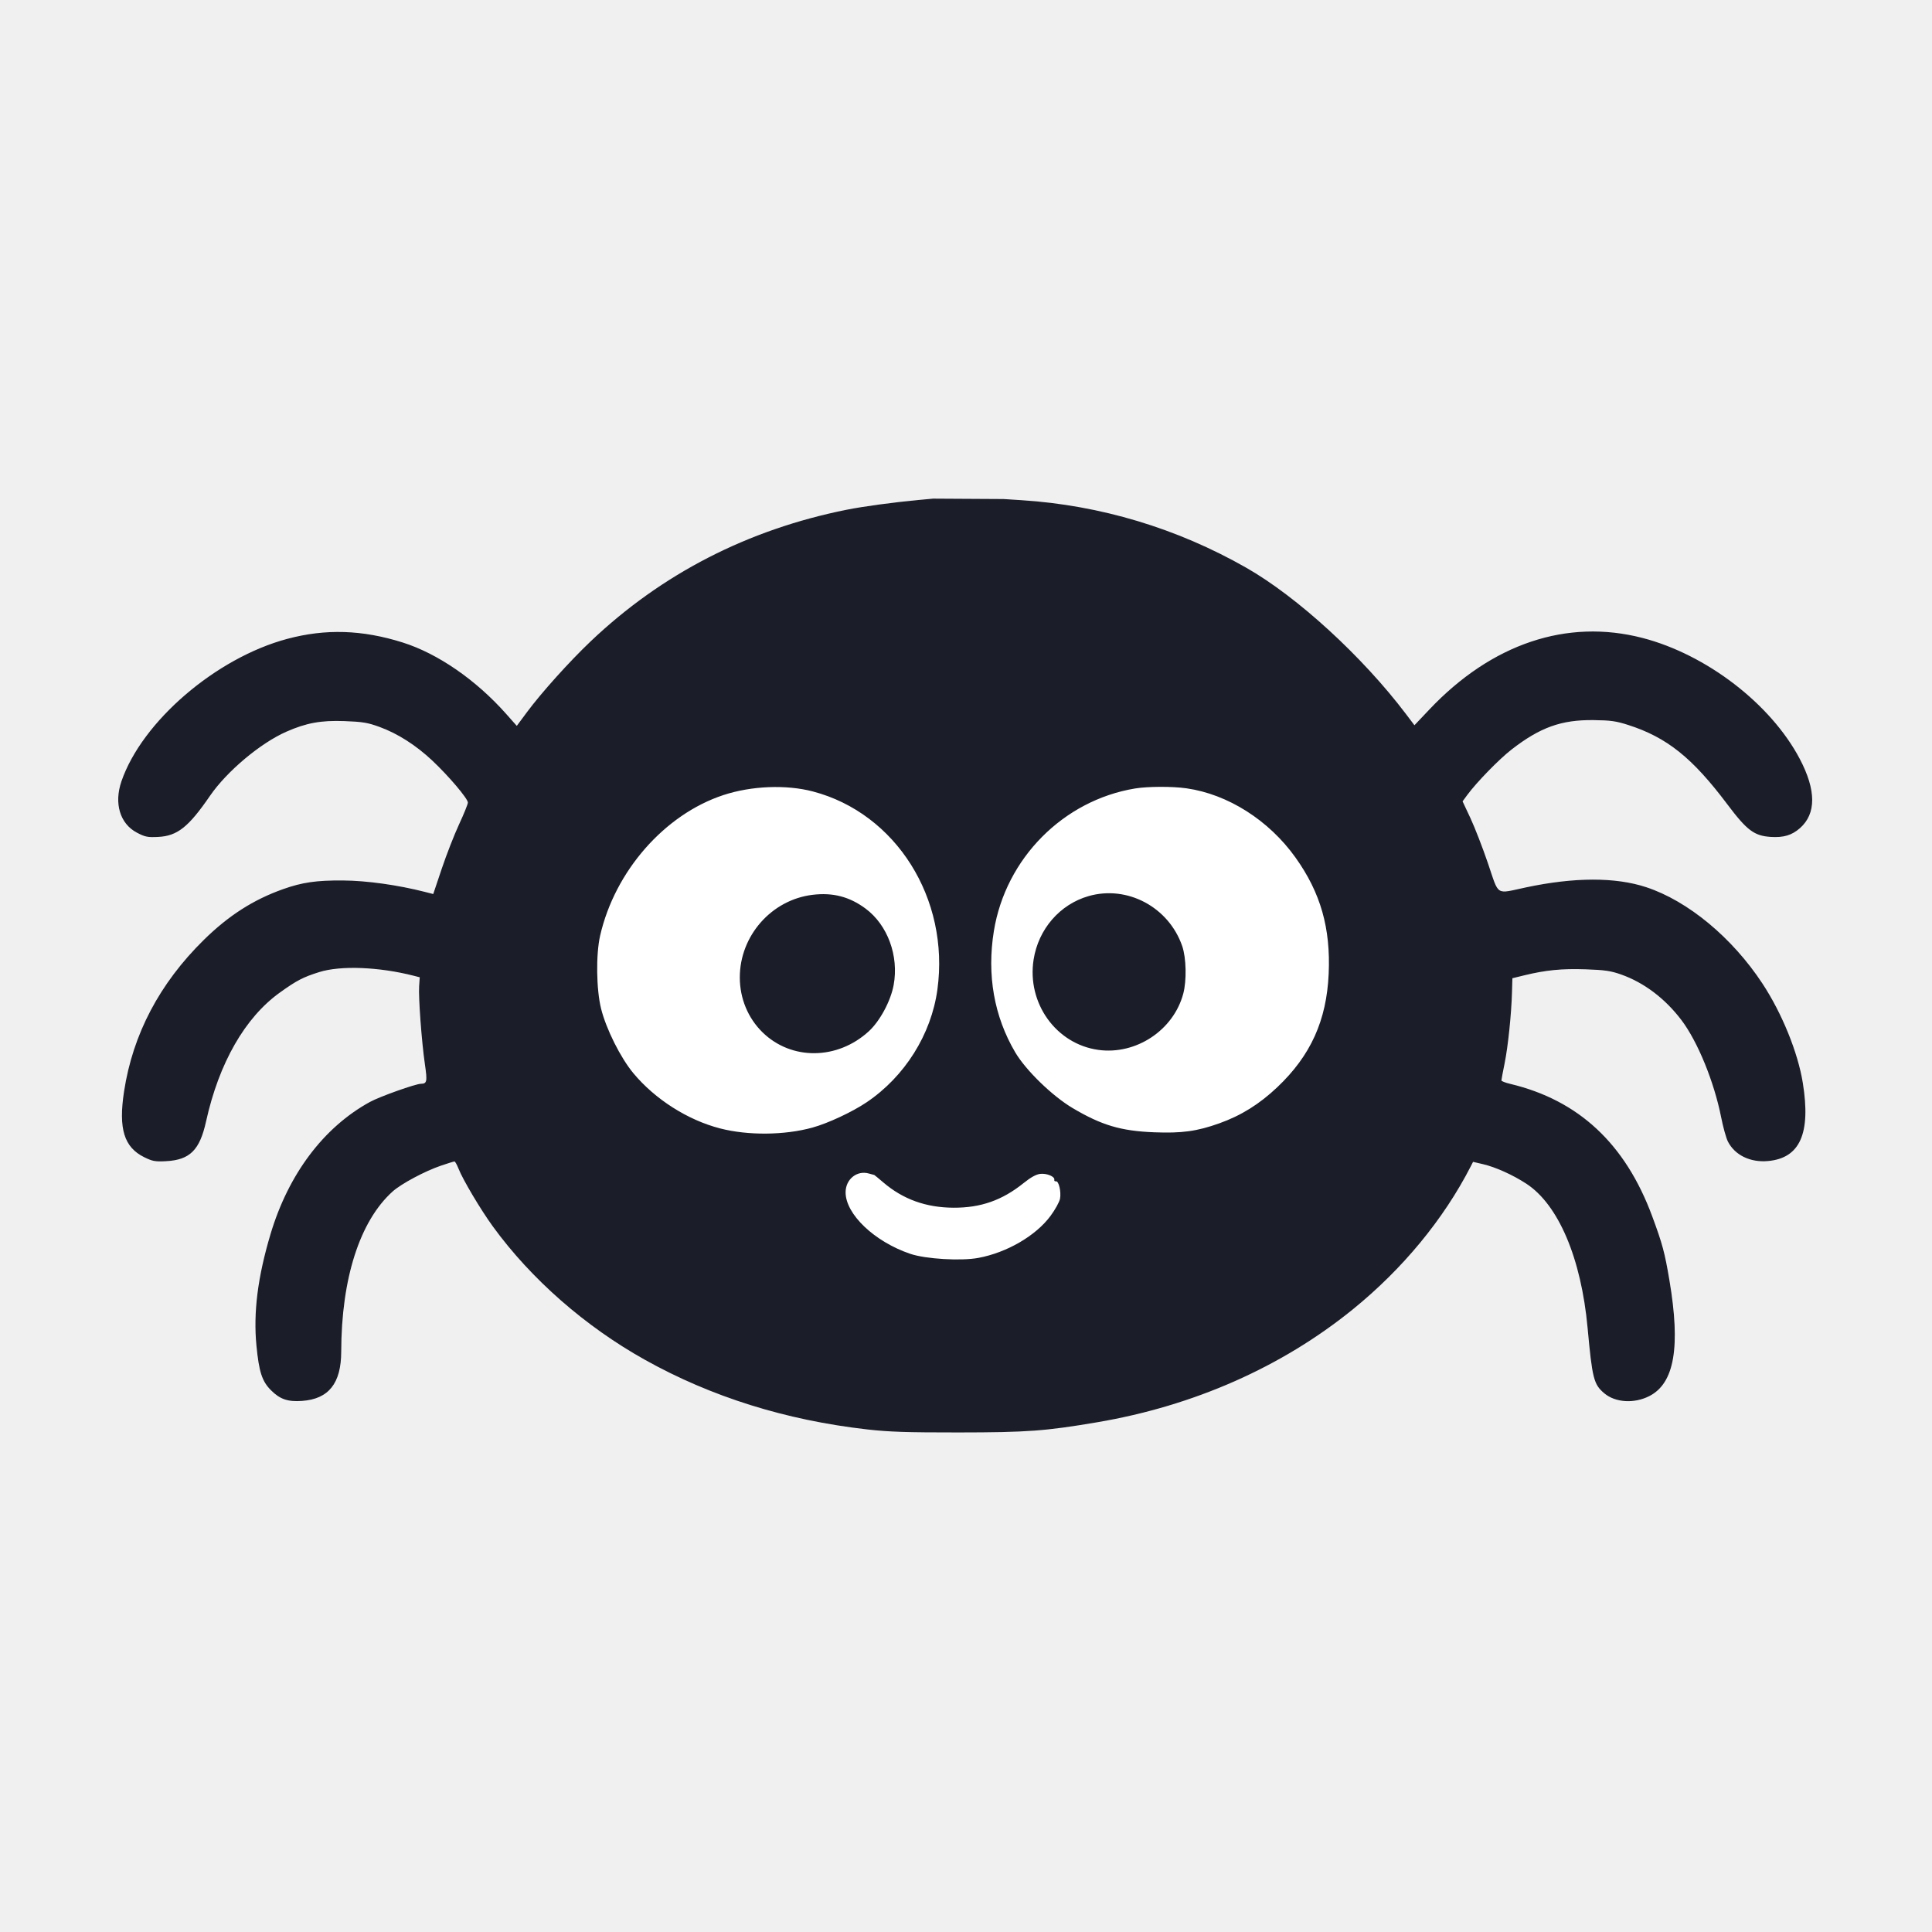
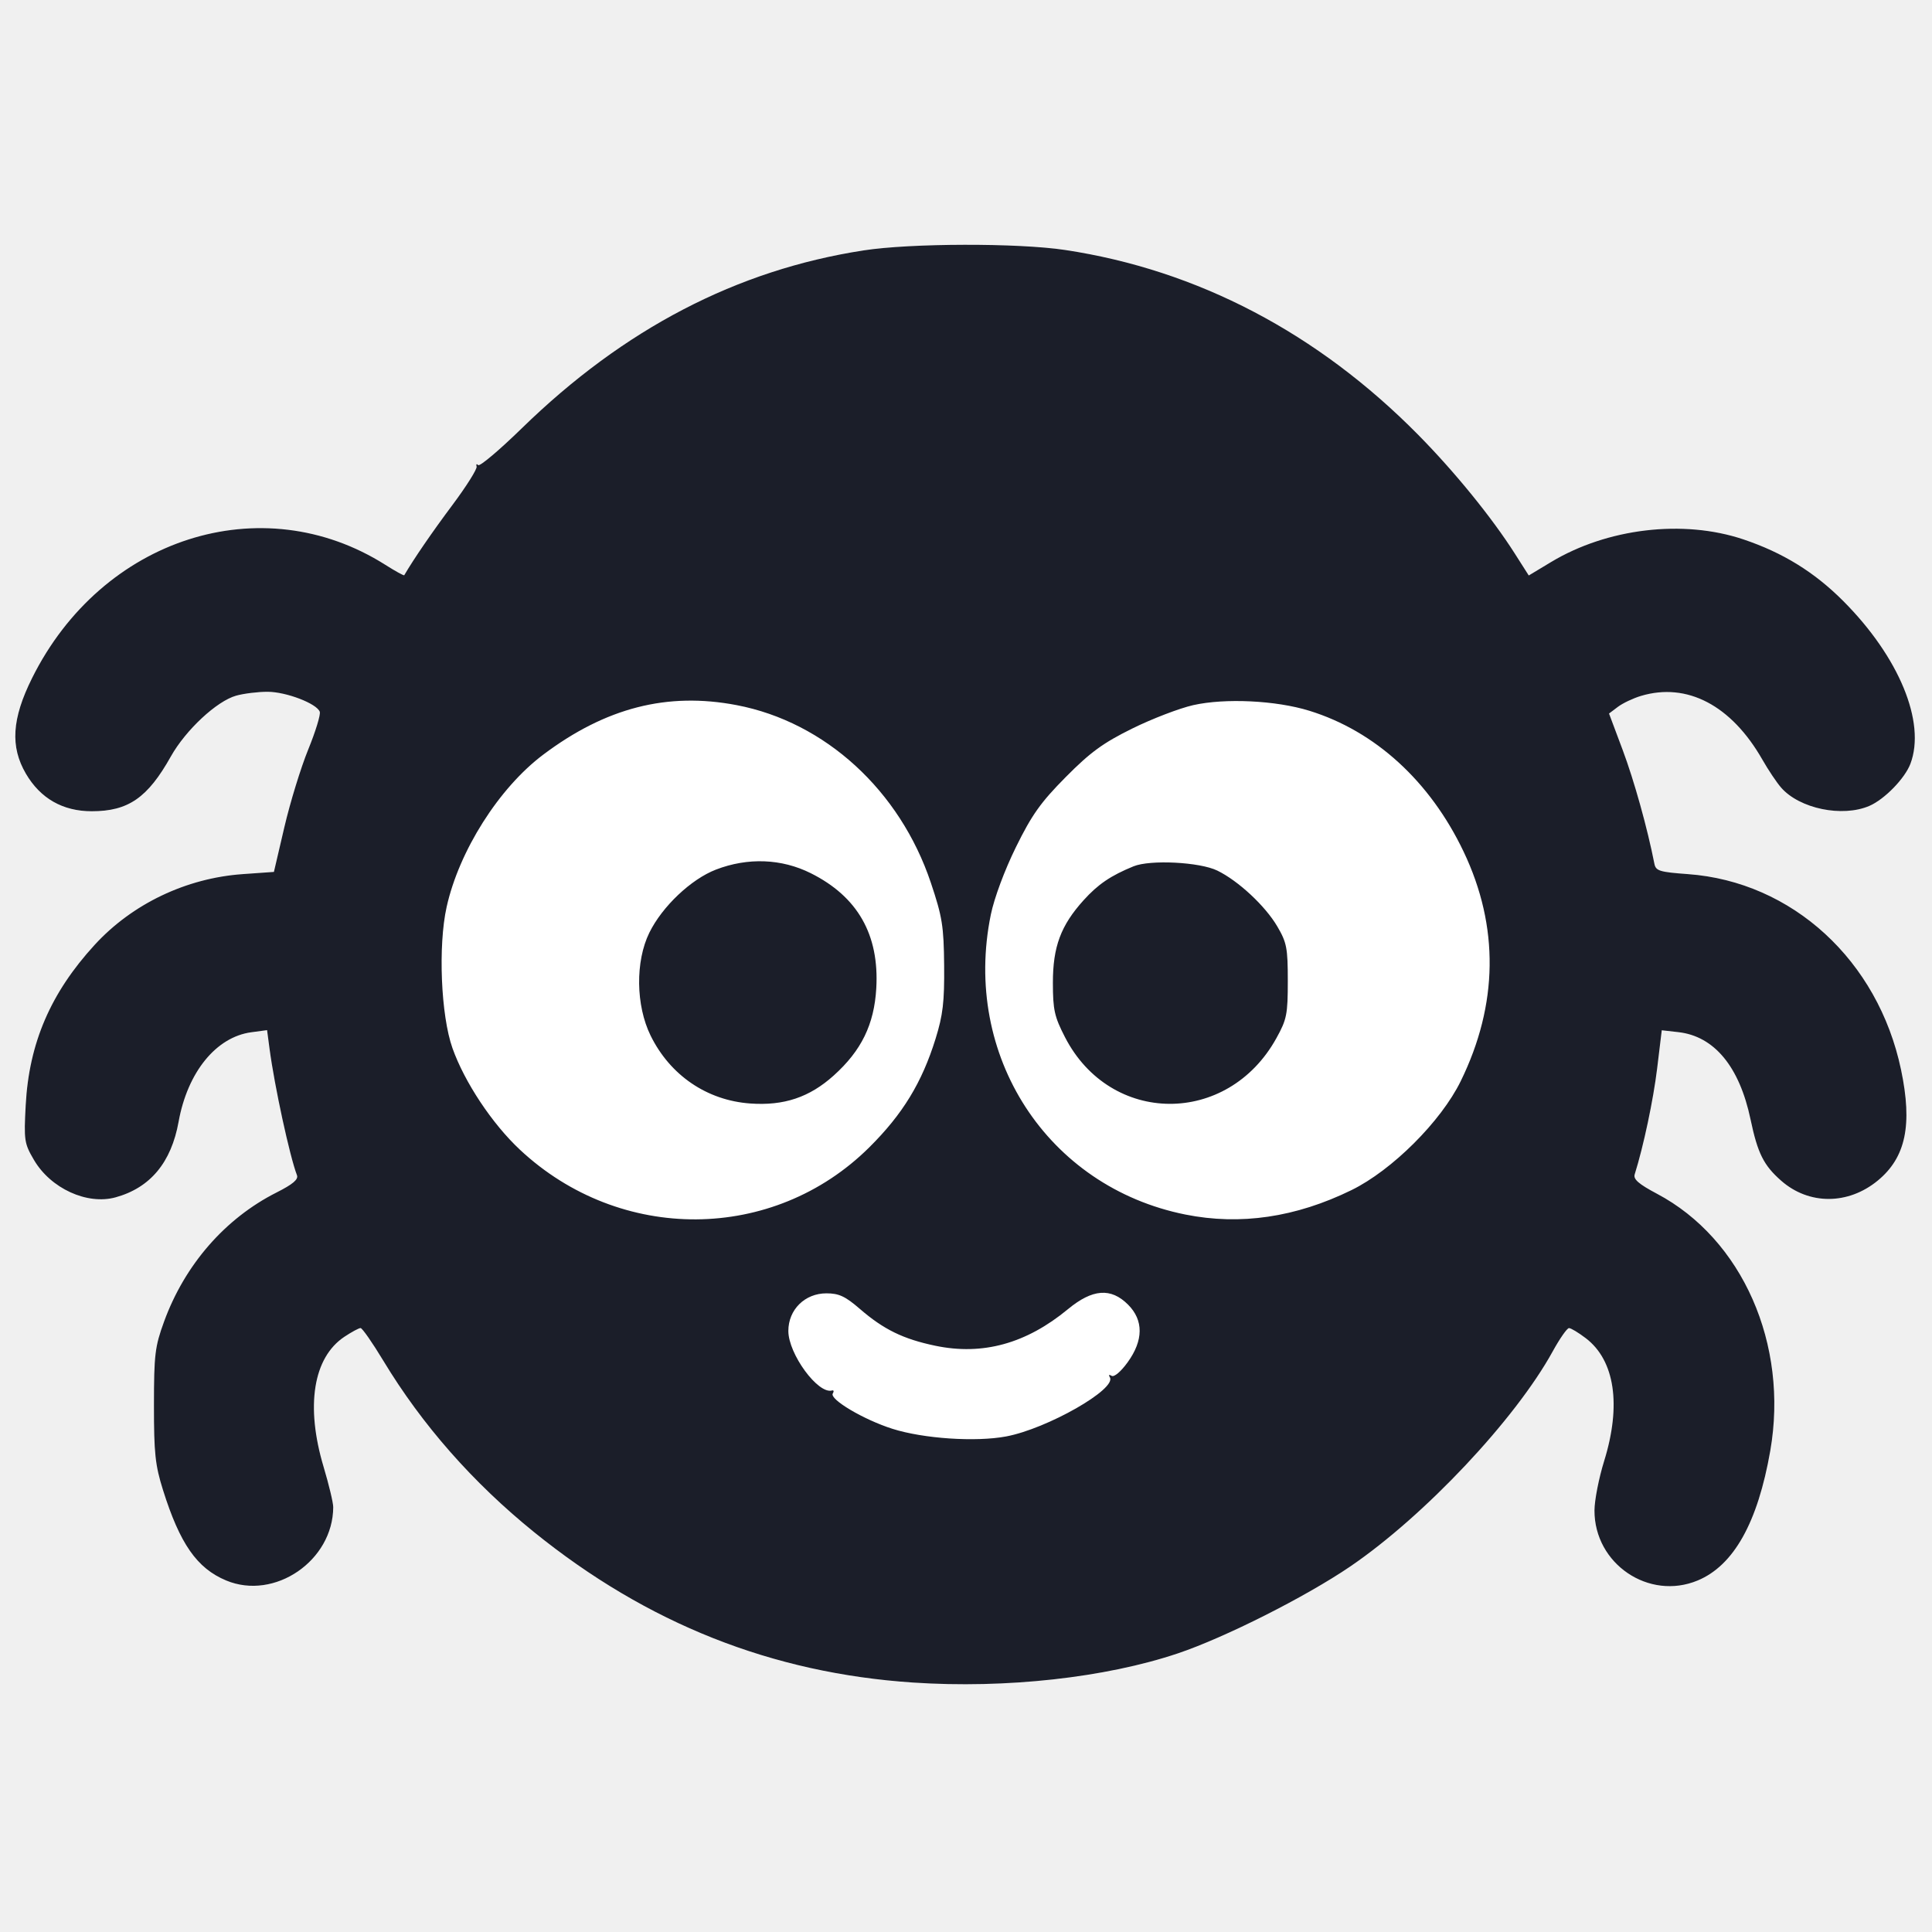
- <svg xmlns="http://www.w3.org/2000/svg" viewBox="-70 -3.75 1144 1144">
-   <style>.halo{stroke-width:0}@media (prefers-color-scheme:dark){.halo{stroke-width:140px}}</style>
-   <path d="M482.539 291.5L474.539 292.239C459.452 293.633 441.329 296.081 431.437 298.061C372.839 309.791 321.852 335.992 279.735 376.017C267.173 387.955 250.564 406.422 241.999 417.973L236.006 426.056L229.678 418.928C211.825 398.82 189.256 383.247 168.465 376.69C144.508 369.135 122.824 368.455 100.066 374.546C57.857 385.841 14.103 423.435 1.907 458.884C-2.595 471.97 1.04 484.033 11.073 489.301C15.892 491.831 17.379 492.13 23.636 491.824C34.994 491.268 41.625 486.018 54.31 467.537C64.278 453.014 84.167 436.301 99.539 429.529C111.374 424.316 120.08 422.726 133.966 423.241C144.67 423.638 147.743 424.146 154.641 426.658C165.457 430.597 176.267 437.489 186.019 446.663C195.687 455.758 207.039 469.155 207.039 471.469C207.039 472.391 204.708 478.161 201.859 484.292C199.01 490.423 194.396 502.232 191.605 510.534L186.532 525.629L181.535 524.353C165.506 520.259 147.092 517.695 133.039 517.599C117.326 517.492 108.927 518.714 97.539 522.764C79.986 529.007 65.308 538.412 50.692 552.784C24.484 578.553 8.649 608.628 3.455 642.5C0.056 664.665 3.443 675.626 15.516 681.532C20.292 683.869 21.958 684.17 28.274 683.835C42.447 683.083 48.258 677.316 52.025 660.265C59.666 625.681 75.09 598.753 95.728 583.969C105.757 576.784 109.451 574.865 119.051 571.851C131.715 567.875 154.447 568.765 175.039 574.044L178.539 574.941L178.174 580.221C177.718 586.826 179.673 613.248 181.595 626.44C183.083 636.652 182.823 637.942 179.271 637.985C176.036 638.024 154.853 645.567 149.039 648.75C121.659 663.74 100.784 691.494 90.183 727C82.597 752.405 79.94 773.428 81.84 793C83.358 808.64 85.158 814.171 90.45 819.464C95.813 824.827 100.384 826.388 108.93 825.774C124.647 824.646 132.018 815.344 132.055 796.591C132.139 753.31 143.04 719.317 162.448 701.809C167.523 697.231 181.577 689.718 191.169 686.456C195.14 685.105 198.712 684 199.106 684C199.5 684 200.576 685.913 201.497 688.25C204.098 694.85 214.621 712.555 221.854 722.5C244.476 753.605 276.428 781.628 311.816 801.4C351.139 823.372 395.217 837.182 443.539 842.671C456.318 844.122 467.189 844.482 497.539 844.457C538.199 844.423 548.924 843.637 579.58 838.443C636.787 828.751 688.912 805.739 731.037 771.58C760.565 747.635 784.801 718.247 800.903 686.864L802.255 684.228L808.14 685.601C815.549 687.329 825.719 691.911 833.749 697.139C852.769 709.523 866.268 741.258 870.058 782.5C872.826 812.617 873.692 816.005 879.97 821.288C886.533 826.811 897.72 827.484 906.673 822.895C921.498 815.297 925.196 793.854 918.51 754.268C915.727 737.798 914.409 732.897 908.349 716.5C892.479 673.556 864.804 647.729 824.289 638.054C821.401 637.365 819.039 636.445 819.039 636.01C819.039 635.576 819.895 631.008 820.942 625.86C822.971 615.876 824.961 596.627 825.32 583.5L825.539 575.5L832.539 573.786C845.218 570.681 854.833 569.736 868.863 570.217C880.228 570.606 883.779 571.122 889.874 573.272C903.456 578.062 915.937 587.491 925.631 600.285C935.235 612.962 944.969 636.778 949.144 657.817C950.31 663.693 952.1 670.144 953.122 672.153C957.238 680.244 966.373 684.701 976.885 683.748C995.827 682.03 1002.33 667.447 997.514 637.504C994.604 619.416 985.166 596.2 973.56 578.576C955.676 551.418 929.465 529.706 904.748 521.572C886.497 515.567 862.254 515.613 833.539 521.709C815.274 525.586 817.806 527.189 811.094 507.5C807.906 498.15 803.216 486.058 800.671 480.63L796.043 470.759L798.827 466.974C804.366 459.442 817.702 445.762 825.089 440.036C841.979 426.94 854.538 422.434 873.539 422.649C883.612 422.763 886.904 423.223 894.039 425.509C916.999 432.867 932.059 444.908 952.783 472.478C964.441 487.986 968.713 491.193 978.546 491.82C986.134 492.303 991.012 490.84 995.782 486.653C1005.53 478.09 1005.49 464.144 995.647 445.5C978.509 413.032 940.441 383.792 902.539 373.984C857.843 362.418 813.291 377.379 776.377 416.352L767.539 425.682L762.554 419.091C736.777 385.006 698.186 349.655 667.925 332.405C626.936 309.04 581.586 295.409 534.904 292.423L524.269 291.742Z" fill="#FFFFFF" stroke="#FFFFFF" class="halo" stroke-linejoin="round" />
-   <path fill-rule="evenodd" clip-rule="evenodd" d="M482.539 291.5L474.539 292.239C459.452 293.633 441.329 296.081 431.437 298.061C372.839 309.791 321.852 335.992 279.735 376.017C267.173 387.955 250.564 406.422 241.999 417.973L236.006 426.056L229.678 418.928C211.825 398.82 189.256 383.247 168.465 376.69C144.508 369.135 122.824 368.455 100.066 374.546C57.857 385.841 14.103 423.435 1.907 458.884C-2.595 471.97 1.04 484.033 11.073 489.301C15.892 491.831 17.379 492.13 23.636 491.824C34.994 491.268 41.625 486.018 54.31 467.537C64.278 453.014 84.167 436.301 99.539 429.529C111.374 424.316 120.08 422.726 133.966 423.241C144.67 423.638 147.743 424.146 154.641 426.658C165.457 430.597 176.267 437.489 186.019 446.663C195.687 455.758 207.039 469.155 207.039 471.469C207.039 472.391 204.708 478.161 201.859 484.292C199.01 490.423 194.396 502.232 191.605 510.534L186.532 525.629L181.535 524.353C165.506 520.259 147.092 517.695 133.039 517.599C117.326 517.492 108.927 518.714 97.539 522.764C79.986 529.007 65.308 538.412 50.692 552.784C24.484 578.553 8.649 608.628 3.455 642.5C0.056 664.665 3.443 675.626 15.516 681.532C20.292 683.869 21.958 684.17 28.274 683.835C42.447 683.083 48.258 677.316 52.025 660.265C59.666 625.681 75.09 598.753 95.728 583.969C105.757 576.784 109.451 574.865 119.051 571.851C131.715 567.875 154.447 568.765 175.039 574.044L178.539 574.941L178.174 580.221C177.718 586.826 179.673 613.248 181.595 626.44C183.083 636.652 182.823 637.942 179.271 637.985C176.036 638.024 154.853 645.567 149.039 648.75C121.659 663.74 100.784 691.494 90.183 727C82.597 752.405 79.94 773.428 81.84 793C83.358 808.64 85.158 814.171 90.45 819.464C95.813 824.827 100.384 826.388 108.93 825.774C124.647 824.646 132.018 815.344 132.055 796.591C132.139 753.31 143.04 719.317 162.448 701.809C167.523 697.231 181.577 689.718 191.169 686.456C195.14 685.105 198.712 684 199.106 684C199.5 684 200.576 685.913 201.497 688.25C204.098 694.85 214.621 712.555 221.854 722.5C244.476 753.605 276.428 781.628 311.816 801.4C351.139 823.372 395.217 837.182 443.539 842.671C456.318 844.122 467.189 844.482 497.539 844.457C538.199 844.423 548.924 843.637 579.58 838.443C636.787 828.751 688.912 805.739 731.037 771.58C760.565 747.635 784.801 718.247 800.903 686.864L802.255 684.228L808.14 685.601C815.549 687.329 825.719 691.911 833.749 697.139C852.769 709.523 866.268 741.258 870.058 782.5C872.826 812.617 873.692 816.005 879.97 821.288C886.533 826.811 897.72 827.484 906.673 822.895C921.498 815.297 925.196 793.854 918.51 754.268C915.727 737.798 914.409 732.897 908.349 716.5C892.479 673.556 864.804 647.729 824.289 638.054C821.401 637.365 819.039 636.445 819.039 636.01C819.039 635.576 819.895 631.008 820.942 625.86C822.971 615.876 824.961 596.627 825.32 583.5L825.539 575.5L832.539 573.786C845.218 570.681 854.833 569.736 868.863 570.217C880.228 570.606 883.779 571.122 889.874 573.272C903.456 578.062 915.937 587.491 925.631 600.285C935.235 612.962 944.969 636.778 949.144 657.817C950.31 663.693 952.1 670.144 953.122 672.153C957.238 680.244 966.373 684.701 976.885 683.748C995.827 682.03 1002.33 667.447 997.514 637.504C994.604 619.416 985.166 596.2 973.56 578.576C955.676 551.418 929.465 529.706 904.748 521.572C886.497 515.567 862.254 515.613 833.539 521.709C815.274 525.586 817.806 527.189 811.094 507.5C807.906 498.15 803.216 486.058 800.671 480.63L796.043 470.759L798.827 466.974C804.366 459.442 817.702 445.762 825.089 440.036C841.979 426.94 854.538 422.434 873.539 422.649C883.612 422.763 886.904 423.223 894.039 425.509C916.999 432.867 932.059 444.908 952.783 472.478C964.441 487.986 968.713 491.193 978.546 491.82C986.134 492.303 991.012 490.84 995.782 486.653C1005.53 478.09 1005.49 464.144 995.647 445.5C978.509 413.032 940.441 383.792 902.539 373.984C857.843 362.418 813.291 377.379 776.377 416.352L767.539 425.682L762.554 419.091C736.777 385.006 698.186 349.655 667.925 332.405C626.936 309.04 581.586 295.409 534.904 292.423L524.269 291.742ZM411.323 464.897C460.565 477.795 492.412 528.444 485.069 582.179C481.439 608.741 465.779 633.69 443.162 648.946C434.685 654.664 420.287 661.389 411.087 663.928C394.489 668.509 372.844 668.693 356.273 664.395C337.136 659.431 317.866 647.148 305.047 631.742C297.444 622.606 288.927 605.579 285.917 593.5C283.091 582.16 282.814 561.448 285.34 550.354C294.051 512.104 323.495 478.51 358.373 467.03C374.945 461.576 395.486 460.748 411.323 464.897ZM632.539 463.037C657.084 466.534 681.327 481.924 697.109 504.029C711.99 524.873 717.964 545.82 716.749 572.903C715.51 600.518 706.086 621.312 686.334 640.013C675.709 650.073 664.915 656.796 651.98 661.413C638.729 666.143 629.805 667.366 613.336 666.71C593.665 665.927 582.301 662.55 565.164 652.392C553.095 645.239 537.418 630.014 531.138 619.347C518.615 598.078 514.288 573.452 518.512 547.5C525.502 504.558 559.544 470.188 602.067 463.141C609.613 461.89 624.143 461.841 632.539 463.037ZM411.039 526.113C386.77 529.108 368.063 550.387 368.063 575C368.063 587.426 372.897 599.106 381.528 607.532C398.619 624.218 425.782 623.969 444.397 606.956C451.025 600.898 457.418 589.01 459.162 579.5C462.326 562.243 455.587 543.928 442.509 534.239C432.984 527.182 423.086 524.627 411.039 526.113ZM574.539 526.871C557.54 531.768 544.869 546.41 542.033 564.435C537.974 590.229 555.331 614.455 580.355 617.923C602.644 621.013 624.879 606.301 630.644 584.65C632.723 576.843 632.433 563.458 630.035 556.487C622.084 533.378 597.498 520.257 574.539 526.871ZM447.701 692C447.797 692 450.215 693.997 453.075 696.438C464.75 706.404 478.279 711.277 494.539 711.375C510.687 711.473 523.448 706.989 536.148 696.755C540.309 693.402 543.514 691.631 545.937 691.346C549.814 690.889 554.697 692.927 554.289 694.832C554.152 695.474 554.584 695.887 555.25 695.75C556.925 695.404 558.457 701.974 557.664 706.099C557.304 707.97 554.791 712.507 552.079 716.183C543.38 727.971 526.239 737.953 509.288 741.1C499.008 743.009 478.111 741.759 469.039 738.694C447.85 731.534 430.706 715.244 430.706 702.27C430.706 694.526 437.42 689.102 444.495 691.131C446.162 691.609 447.605 692 447.701 692Z" fill="#1B1E29" />
+ <svg xmlns="http://www.w3.org/2000/svg" viewBox="-20.5 -80 534 534">
+   <style>.dark{display:none}@media (prefers-color-scheme:dark){.dark{display:inline}.art{transform:none}}</style>
+   <path class="dark" d="M219.938 1.457C187.089 6.529 157.798 21.77 131.353 47.55C125.531 53.226 120.431 57.533 120.019 57.122C119.608 56.711 119.421 56.883 119.605 57.504C119.788 58.126 116.955 62.626 113.31 67.504C108.054 74.537 103.338 81.412 100.845 85.675C100.748 85.841 98.558 84.637 95.977 83.001C63.912 62.666 22.437 75.96 4.335 112.376C-0.895 122.897 -1.357 130.136 2.756 137.154C6.516 143.569 12.316 146.874 19.816 146.874C29.296 146.874 34.315 143.401 40.328 132.679C44.182 125.808 52.244 118.3 57.269 116.904C59.287 116.344 62.963 115.893 65.438 115.902C70.254 115.919 78.163 118.953 78.941 121.082C79.2 121.793 77.852 126.199 75.944 130.874C74.036 135.549 71.255 144.601 69.763 150.989L67.051 162.604L58.968 163.175C44.297 164.21 30.321 170.888 20.573 181.52C9.156 193.971 3.559 206.979 2.696 223.063C2.205 232.221 2.322 233 4.834 237.286C9.171 244.687 18.631 249.019 26.005 246.983C34.988 244.503 40.435 237.965 42.343 227.374C44.658 214.527 52.073 205.403 61.193 204.18L65.279 203.632L65.925 208.503C67.209 218.175 71.152 236.359 73.024 241.238C73.446 242.337 71.973 243.585 67.718 245.733C54.399 252.456 43.941 264.463 38.571 279.198C36.202 285.696 35.954 287.744 35.947 300.874C35.939 313.314 36.271 316.436 38.285 322.849C42.673 336.822 47.095 343.162 54.656 346.321C67.229 351.573 82.395 341.188 82.432 327.3C82.435 326.16 81.313 321.468 79.938 316.874C75.217 301.102 77.231 288.519 85.336 283.132C87.205 281.89 89.087 280.874 89.519 280.874C89.951 280.874 92.601 284.677 95.408 289.325C105.46 305.966 118.631 320.944 134.507 333.788C163.833 357.513 196.209 370.358 232.821 372.795C256.813 374.392 282.626 371.545 301.438 365.227C313.548 361.16 334.571 350.564 346.092 342.722C365.353 329.612 388.941 304.558 398.629 286.921C400.449 283.608 402.346 280.892 402.844 280.886C403.342 280.879 405.303 282.059 407.202 283.508C414.737 289.255 416.465 300.847 411.953 315.374C410.586 319.774 409.461 325.529 409.453 328.164C409.41 342.01 423.549 351.604 436.22 346.325C445.569 342.43 451.797 331.296 455.039 312.682C459.846 285.082 447.8 257.771 425.646 246.043C420.945 243.554 419.487 242.29 419.879 241.043C422.173 233.736 424.712 221.751 425.709 213.52L426.902 203.666L431.188 204.149C440.511 205.2 447.037 213.081 449.916 226.767C451.771 235.59 453.319 238.684 457.874 242.683C465.056 248.989 475.229 248.968 482.916 242.631C490.177 236.646 491.949 228.186 488.938 213.874C482.979 185.545 460.731 165.137 433.669 163.174C426.309 162.64 425.356 162.344 424.989 160.474C423.193 151.309 419.742 138.928 416.773 131.001L413.229 121.54L415.526 119.808C416.789 118.855 419.476 117.58 421.496 116.975C433.466 113.388 444.953 119.416 452.989 133.499C454.519 136.18 456.708 139.446 457.854 140.756C462.626 146.21 473.701 148.505 480.72 145.493C484.642 143.811 489.937 138.377 491.377 134.559C495.43 123.808 488.426 106.861 473.928 92.337C466.458 84.855 458.286 79.816 448.042 76.377C432.474 71.151 412.778 73.48 398.176 82.273L392.415 85.742L388.795 80.058C382.832 70.693 373.249 58.908 363.823 49.346C337.729 22.876 306.519 6.526 272.195 1.345C260.004 -0.495 232.198 -0.436 219.938 1.457Z" fill="#FFFFFF" stroke="#FFFFFF" stroke-width="33.4" stroke-linejoin="round" />
+   <g class="art" transform="translate(246.5 187) scale(1.066) translate(-246.5 -187)">
+     <path d="M219.938 1.457C187.089 6.529 157.798 21.77 131.353 47.55C125.531 53.226 120.431 57.533 120.019 57.122C119.608 56.711 119.421 56.883 119.605 57.504C119.788 58.126 116.955 62.626 113.31 67.504C108.054 74.537 103.338 81.412 100.845 85.675C100.748 85.841 98.558 84.637 95.977 83.001C63.912 62.666 22.437 75.96 4.335 112.376C-0.895 122.897 -1.357 130.136 2.756 137.154C6.516 143.569 12.316 146.874 19.816 146.874C29.296 146.874 34.315 143.401 40.328 132.679C44.182 125.808 52.244 118.3 57.269 116.904C59.287 116.344 62.963 115.893 65.438 115.902C70.254 115.919 78.163 118.953 78.941 121.082C79.2 121.793 77.852 126.199 75.944 130.874C74.036 135.549 71.255 144.601 69.763 150.989L67.051 162.604L58.968 163.175C44.297 164.21 30.321 170.888 20.573 181.52C9.156 193.971 3.559 206.979 2.696 223.063C2.205 232.221 2.322 233 4.834 237.286C9.171 244.687 18.631 249.019 26.005 246.983C34.988 244.503 40.435 237.965 42.343 227.374C44.658 214.527 52.073 205.403 61.193 204.18L65.279 203.632L65.925 208.503C67.209 218.175 71.152 236.359 73.024 241.238C73.446 242.337 71.973 243.585 67.718 245.733C54.399 252.456 43.941 264.463 38.571 279.198C36.202 285.696 35.954 287.744 35.947 300.874C35.939 313.314 36.271 316.436 38.285 322.849C42.673 336.822 47.095 343.162 54.656 346.321C67.229 351.573 82.395 341.188 82.432 327.3C82.435 326.16 81.313 321.468 79.938 316.874C75.217 301.102 77.231 288.519 85.336 283.132C87.205 281.89 89.087 280.874 89.519 280.874C89.951 280.874 92.601 284.677 95.408 289.325C105.46 305.966 118.631 320.944 134.507 333.788C163.833 357.513 196.209 370.358 232.821 372.795C256.813 374.392 282.626 371.545 301.438 365.227C313.548 361.16 334.571 350.564 346.092 342.722C365.353 329.612 388.941 304.558 398.629 286.921C400.449 283.608 402.346 280.892 402.844 280.886C403.342 280.879 405.303 282.059 407.202 283.508C414.737 289.255 416.465 300.847 411.953 315.374C410.586 319.774 409.461 325.529 409.453 328.164C409.41 342.01 423.549 351.604 436.22 346.325C445.569 342.43 451.797 331.296 455.039 312.682C459.846 285.082 447.8 257.771 425.646 246.043C420.945 243.554 419.487 242.29 419.879 241.043C422.173 233.736 424.712 221.751 425.709 213.52L426.902 203.666L431.188 204.149C440.511 205.2 447.037 213.081 449.916 226.767C451.771 235.59 453.319 238.684 457.874 242.683C465.056 248.989 475.229 248.968 482.916 242.631C490.177 236.646 491.949 228.186 488.938 213.874C482.979 185.545 460.731 165.137 433.669 163.174C426.309 162.64 425.356 162.344 424.989 160.474C423.193 151.309 419.742 138.928 416.773 131.001L413.229 121.54L415.526 119.808C416.789 118.855 419.476 117.58 421.496 116.975C433.466 113.388 444.953 119.416 452.989 133.499C454.519 136.18 456.708 139.446 457.854 140.756C462.626 146.21 473.701 148.505 480.72 145.493C484.642 143.811 489.937 138.377 491.377 134.559C495.43 123.808 488.426 106.861 473.928 92.337C466.458 84.855 458.286 79.816 448.042 76.377C432.474 71.151 412.778 73.48 398.176 82.273L392.415 85.742L388.795 80.058C382.832 70.693 373.249 58.908 363.823 49.346C337.729 22.876 306.519 6.526 272.195 1.345C260.004 -0.495 232.198 -0.436 219.938 1.457Z" fill="#FFFFFF" />
+     <path fill-rule="evenodd" d="M219.938 1.457C187.089 6.529 157.798 21.77 131.353 47.55C125.531 53.226 120.431 57.533 120.019 57.122C119.608 56.711 119.421 56.883 119.605 57.504C119.788 58.126 116.955 62.626 113.31 67.504C108.054 74.537 103.338 81.412 100.845 85.675C100.748 85.841 98.558 84.637 95.977 83.001C63.912 62.666 22.437 75.96 4.335 112.376C-0.895 122.897 -1.357 130.136 2.756 137.154C6.516 143.569 12.316 146.874 19.816 146.874C29.296 146.874 34.315 143.401 40.328 132.679C44.182 125.808 52.244 118.3 57.269 116.904C59.287 116.344 62.963 115.893 65.438 115.902C70.254 115.919 78.163 118.953 78.941 121.082C79.2 121.793 77.852 126.199 75.944 130.874C74.036 135.549 71.255 144.601 69.763 150.989L67.051 162.604L58.968 163.175C44.297 164.21 30.321 170.888 20.573 181.52C9.156 193.971 3.559 206.979 2.696 223.063C2.205 232.221 2.322 233 4.834 237.286C9.171 244.687 18.631 249.019 26.005 246.983C34.988 244.503 40.435 237.965 42.343 227.374C44.658 214.527 52.073 205.403 61.193 204.18L65.279 203.632L65.925 208.503C67.209 218.175 71.152 236.359 73.024 241.238C73.446 242.337 71.973 243.585 67.718 245.733C54.399 252.456 43.941 264.463 38.571 279.198C36.202 285.696 35.954 287.744 35.947 300.874C35.939 313.314 36.271 316.436 38.285 322.849C42.673 336.822 47.095 343.162 54.656 346.321C67.229 351.573 82.395 341.188 82.432 327.3C82.435 326.16 81.313 321.468 79.938 316.874C75.217 301.102 77.231 288.519 85.336 283.132C87.205 281.89 89.087 280.874 89.519 280.874C89.951 280.874 92.601 284.677 95.408 289.325C105.46 305.966 118.631 320.944 134.507 333.788C163.833 357.513 196.209 370.358 232.821 372.795C256.813 374.392 282.626 371.545 301.438 365.227C313.548 361.16 334.571 350.564 346.092 342.722C365.353 329.612 388.941 304.558 398.629 286.921C400.449 283.608 402.346 280.892 402.844 280.886C403.342 280.879 405.303 282.059 407.202 283.508C414.737 289.255 416.465 300.847 411.953 315.374C410.586 319.774 409.461 325.529 409.453 328.164C409.41 342.01 423.549 351.604 436.22 346.325C445.569 342.43 451.797 331.296 455.039 312.682C459.846 285.082 447.8 257.771 425.646 246.043C420.945 243.554 419.487 242.29 419.879 241.043C422.173 233.736 424.712 221.751 425.709 213.52L426.902 203.666L431.188 204.149C440.511 205.2 447.037 213.081 449.916 226.767C451.771 235.59 453.319 238.684 457.874 242.683C465.056 248.989 475.229 248.968 482.916 242.631C490.177 236.646 491.949 228.186 488.938 213.874C482.979 185.545 460.731 165.137 433.669 163.174C426.309 162.64 425.356 162.344 424.989 160.474C423.193 151.309 419.742 138.928 416.773 131.001L413.229 121.54L415.526 119.808C416.789 118.855 419.476 117.58 421.496 116.975C433.466 113.388 444.953 119.416 452.989 133.499C454.519 136.18 456.708 139.446 457.854 140.756C462.626 146.21 473.701 148.505 480.72 145.493C484.642 143.811 489.937 138.377 491.377 134.559C495.43 123.808 488.426 106.861 473.928 92.337C466.458 84.855 458.286 79.816 448.042 76.377C432.474 71.151 412.778 73.48 398.176 82.273L392.415 85.742L388.795 80.058C382.832 70.693 373.249 58.908 363.823 49.346C337.729 22.876 306.519 6.526 272.195 1.345C260.004 -0.495 232.198 -0.436 219.938 1.457ZM187.038 119.362C209.989 123.753 229.356 141.468 237.387 165.416C240.355 174.267 240.738 176.653 240.832 186.874C240.919 196.313 240.52 199.718 238.606 205.874C235.067 217.26 230.071 225.439 221.403 234.037C196.556 258.686 156.827 258.943 130.829 234.623C123.624 227.883 116.481 217.127 113.349 208.302C110.343 199.829 109.596 181.755 111.837 171.685C115.08 157.109 125.408 140.825 136.879 132.202C153.092 120.014 169.07 115.924 187.038 119.362ZM335.505 120.814C352.594 126.094 366.83 139.097 375.533 157.374C384.774 176.78 384.513 196.981 374.764 216.874C369.645 227.32 356.959 239.967 346.438 245.114C331.992 252.182 317.624 254.295 303.394 251.445C267.578 244.273 245.468 210.203 252.934 173.689C253.811 169.399 256.503 162.16 259.445 156.181C263.566 147.805 265.867 144.568 272.35 138.024C278.741 131.572 282.015 129.182 289.589 125.438C294.731 122.897 301.863 120.161 305.438 119.358C313.7 117.504 326.853 118.14 335.505 120.814ZM181.68 161.999C175.218 164.482 167.722 171.582 164.391 178.374C160.742 185.812 160.882 197.223 164.718 205.035C169.777 215.337 179.319 221.842 190.554 222.649C199.281 223.275 205.907 221.056 212.196 215.402C219.382 208.941 222.695 202.155 223.237 192.786C224.041 178.893 218.422 169.02 206.249 162.938C198.686 159.158 189.941 158.824 181.68 161.999ZM289.938 161.153C284.032 163.566 280.731 165.808 277 169.937C271.071 176.499 269.021 182.012 269.029 191.374C269.034 198.37 269.428 200.138 272.168 205.461C283.968 228.381 314.343 228.53 326.972 205.729C329.676 200.847 329.938 199.535 329.938 190.874C329.938 182.324 329.664 180.909 327.204 176.723C324.074 171.398 317.109 164.917 311.663 162.262C307.106 160.04 294.265 159.385 289.938 161.153ZM218.968 275.9C225.147 281.248 230.231 283.73 238.565 285.468C250.838 288.027 262.128 284.908 272.941 275.973C279.297 270.721 284.078 270.36 288.515 274.797C292.567 278.849 292.529 284.068 288.404 289.762C286.636 292.203 284.903 293.661 284.25 293.258C283.596 292.853 283.406 293.014 283.795 293.643C285.659 296.659 267.549 306.986 256.901 308.979C248.995 310.459 235.489 309.554 227.438 307.004C219.995 304.647 211.032 299.339 211.96 297.838C212.305 297.281 212.216 296.931 211.762 297.062C208.147 298.102 200.438 287.594 200.438 281.626C200.438 276.104 204.716 271.874 210.3 271.874C213.553 271.874 215.2 272.639 218.968 275.9Z" fill="#1B1E29" />
+   </g>
</svg>
